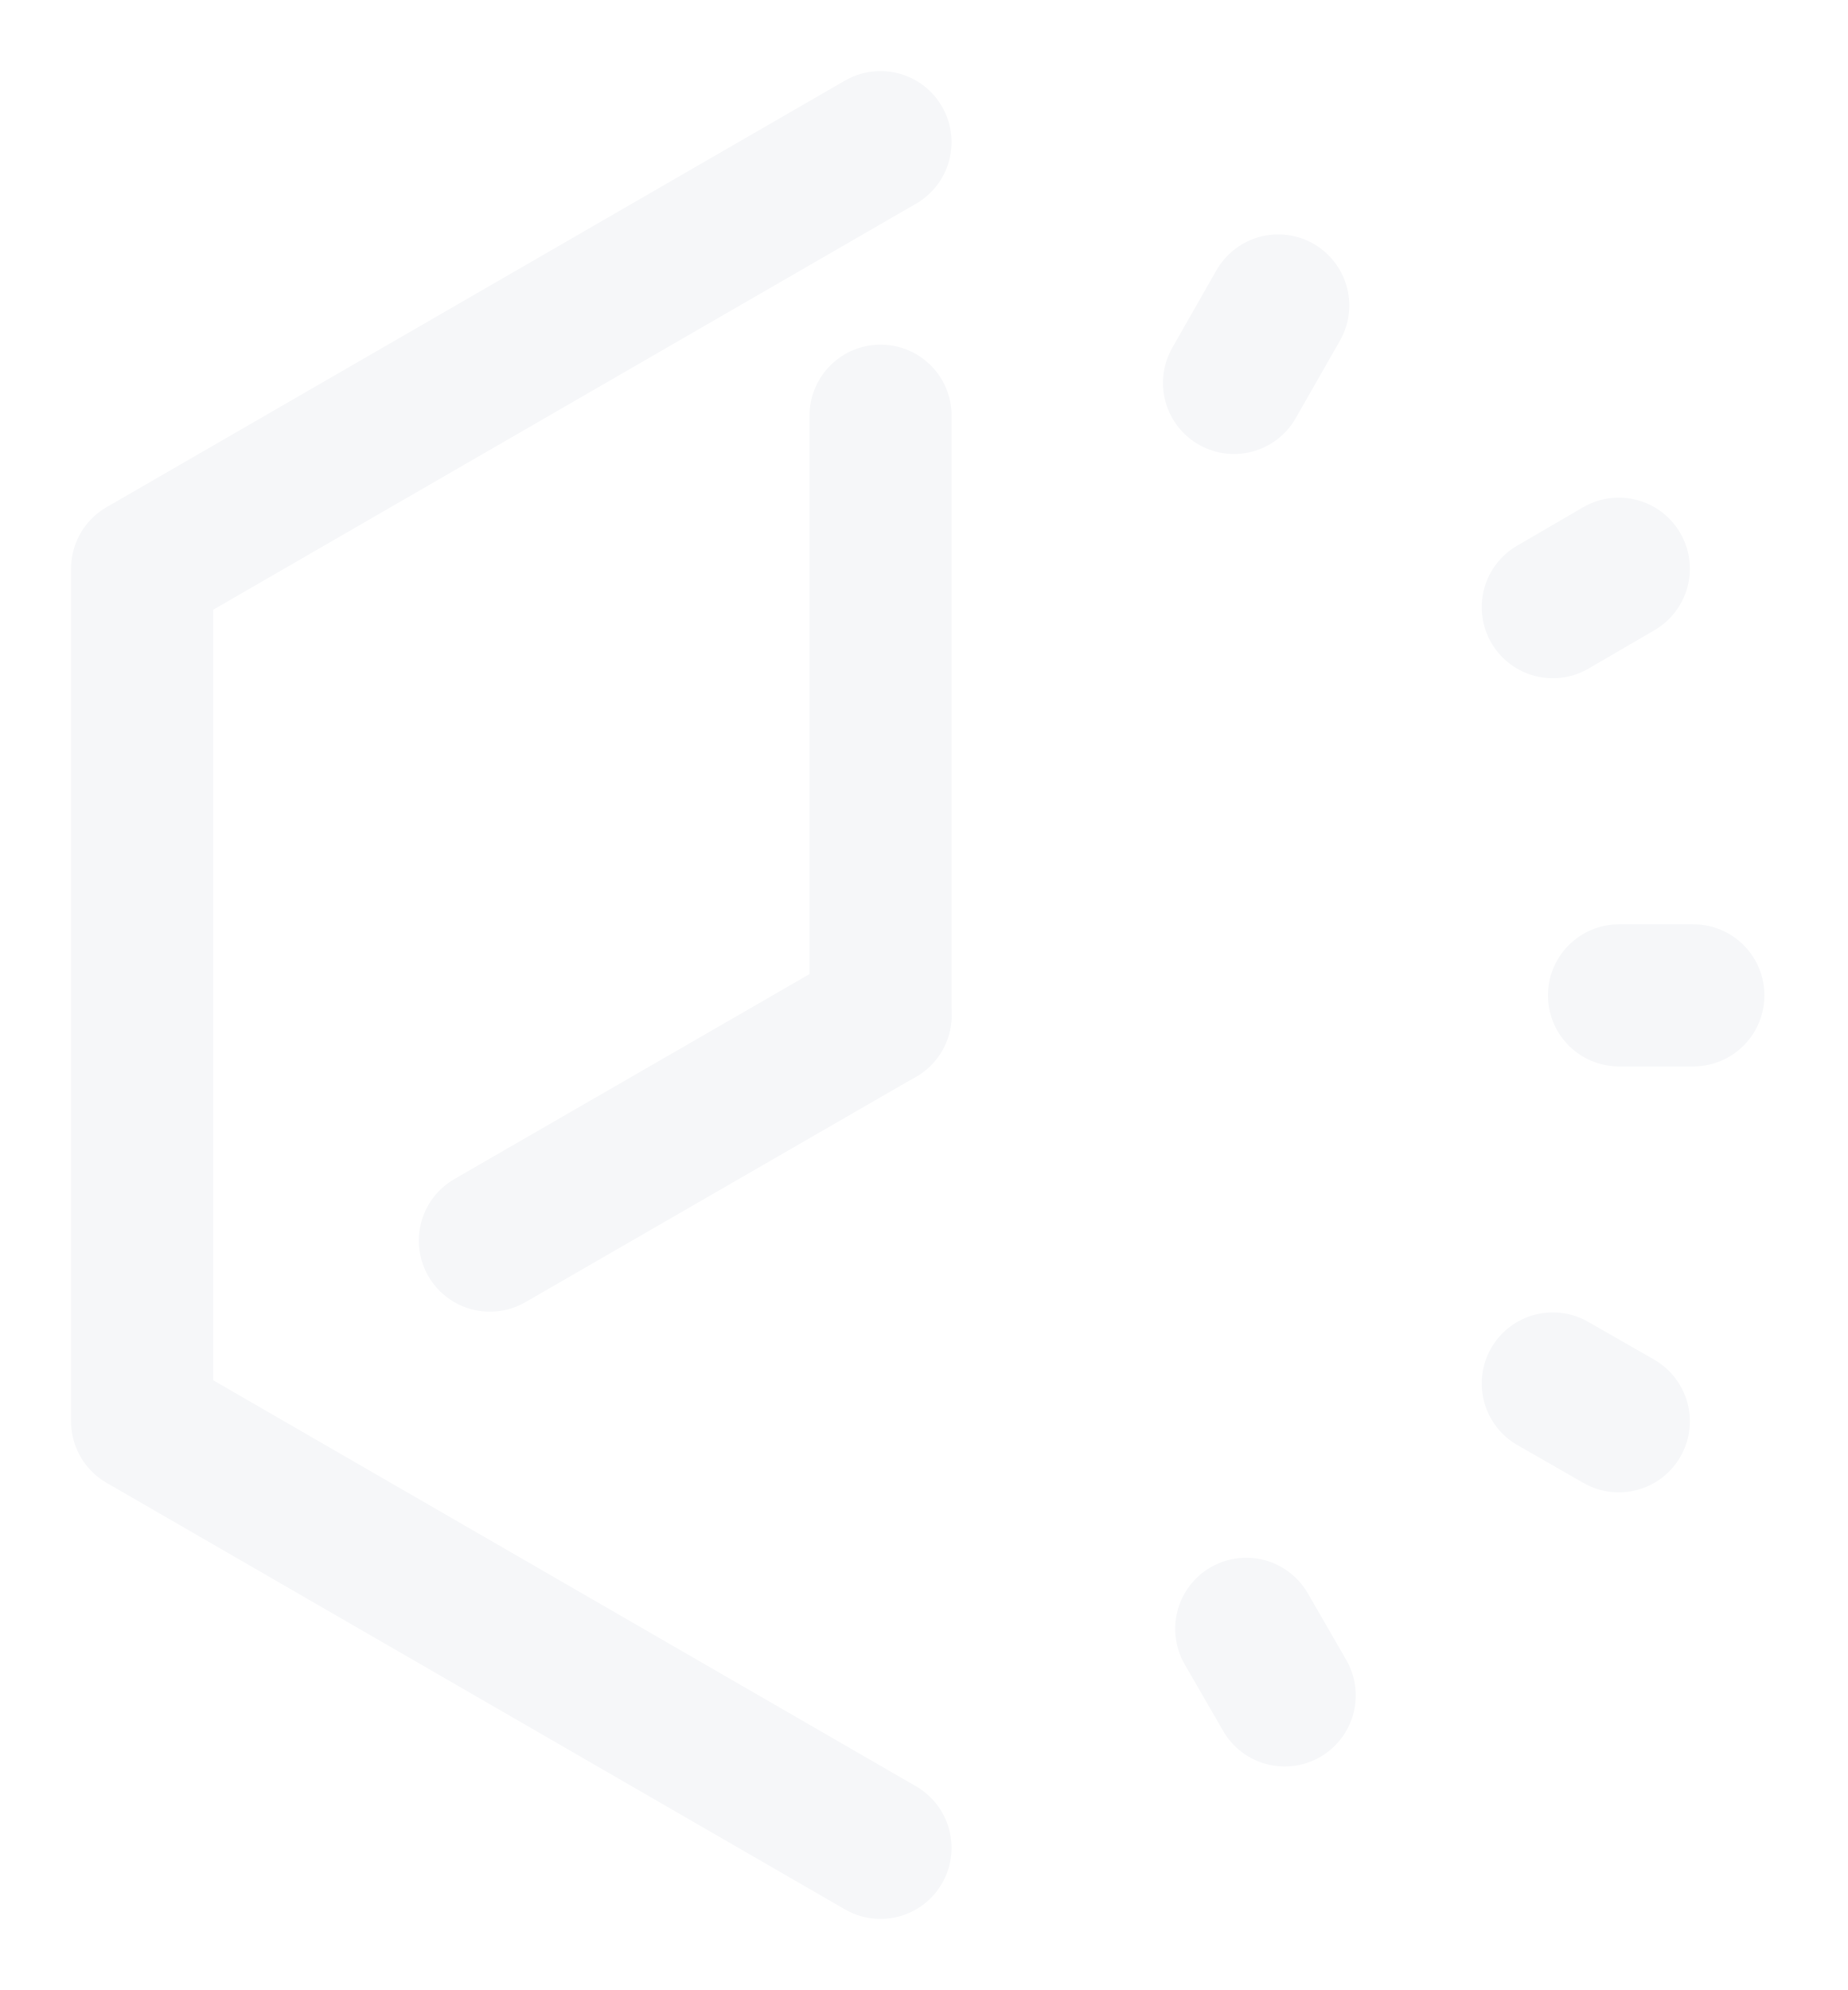
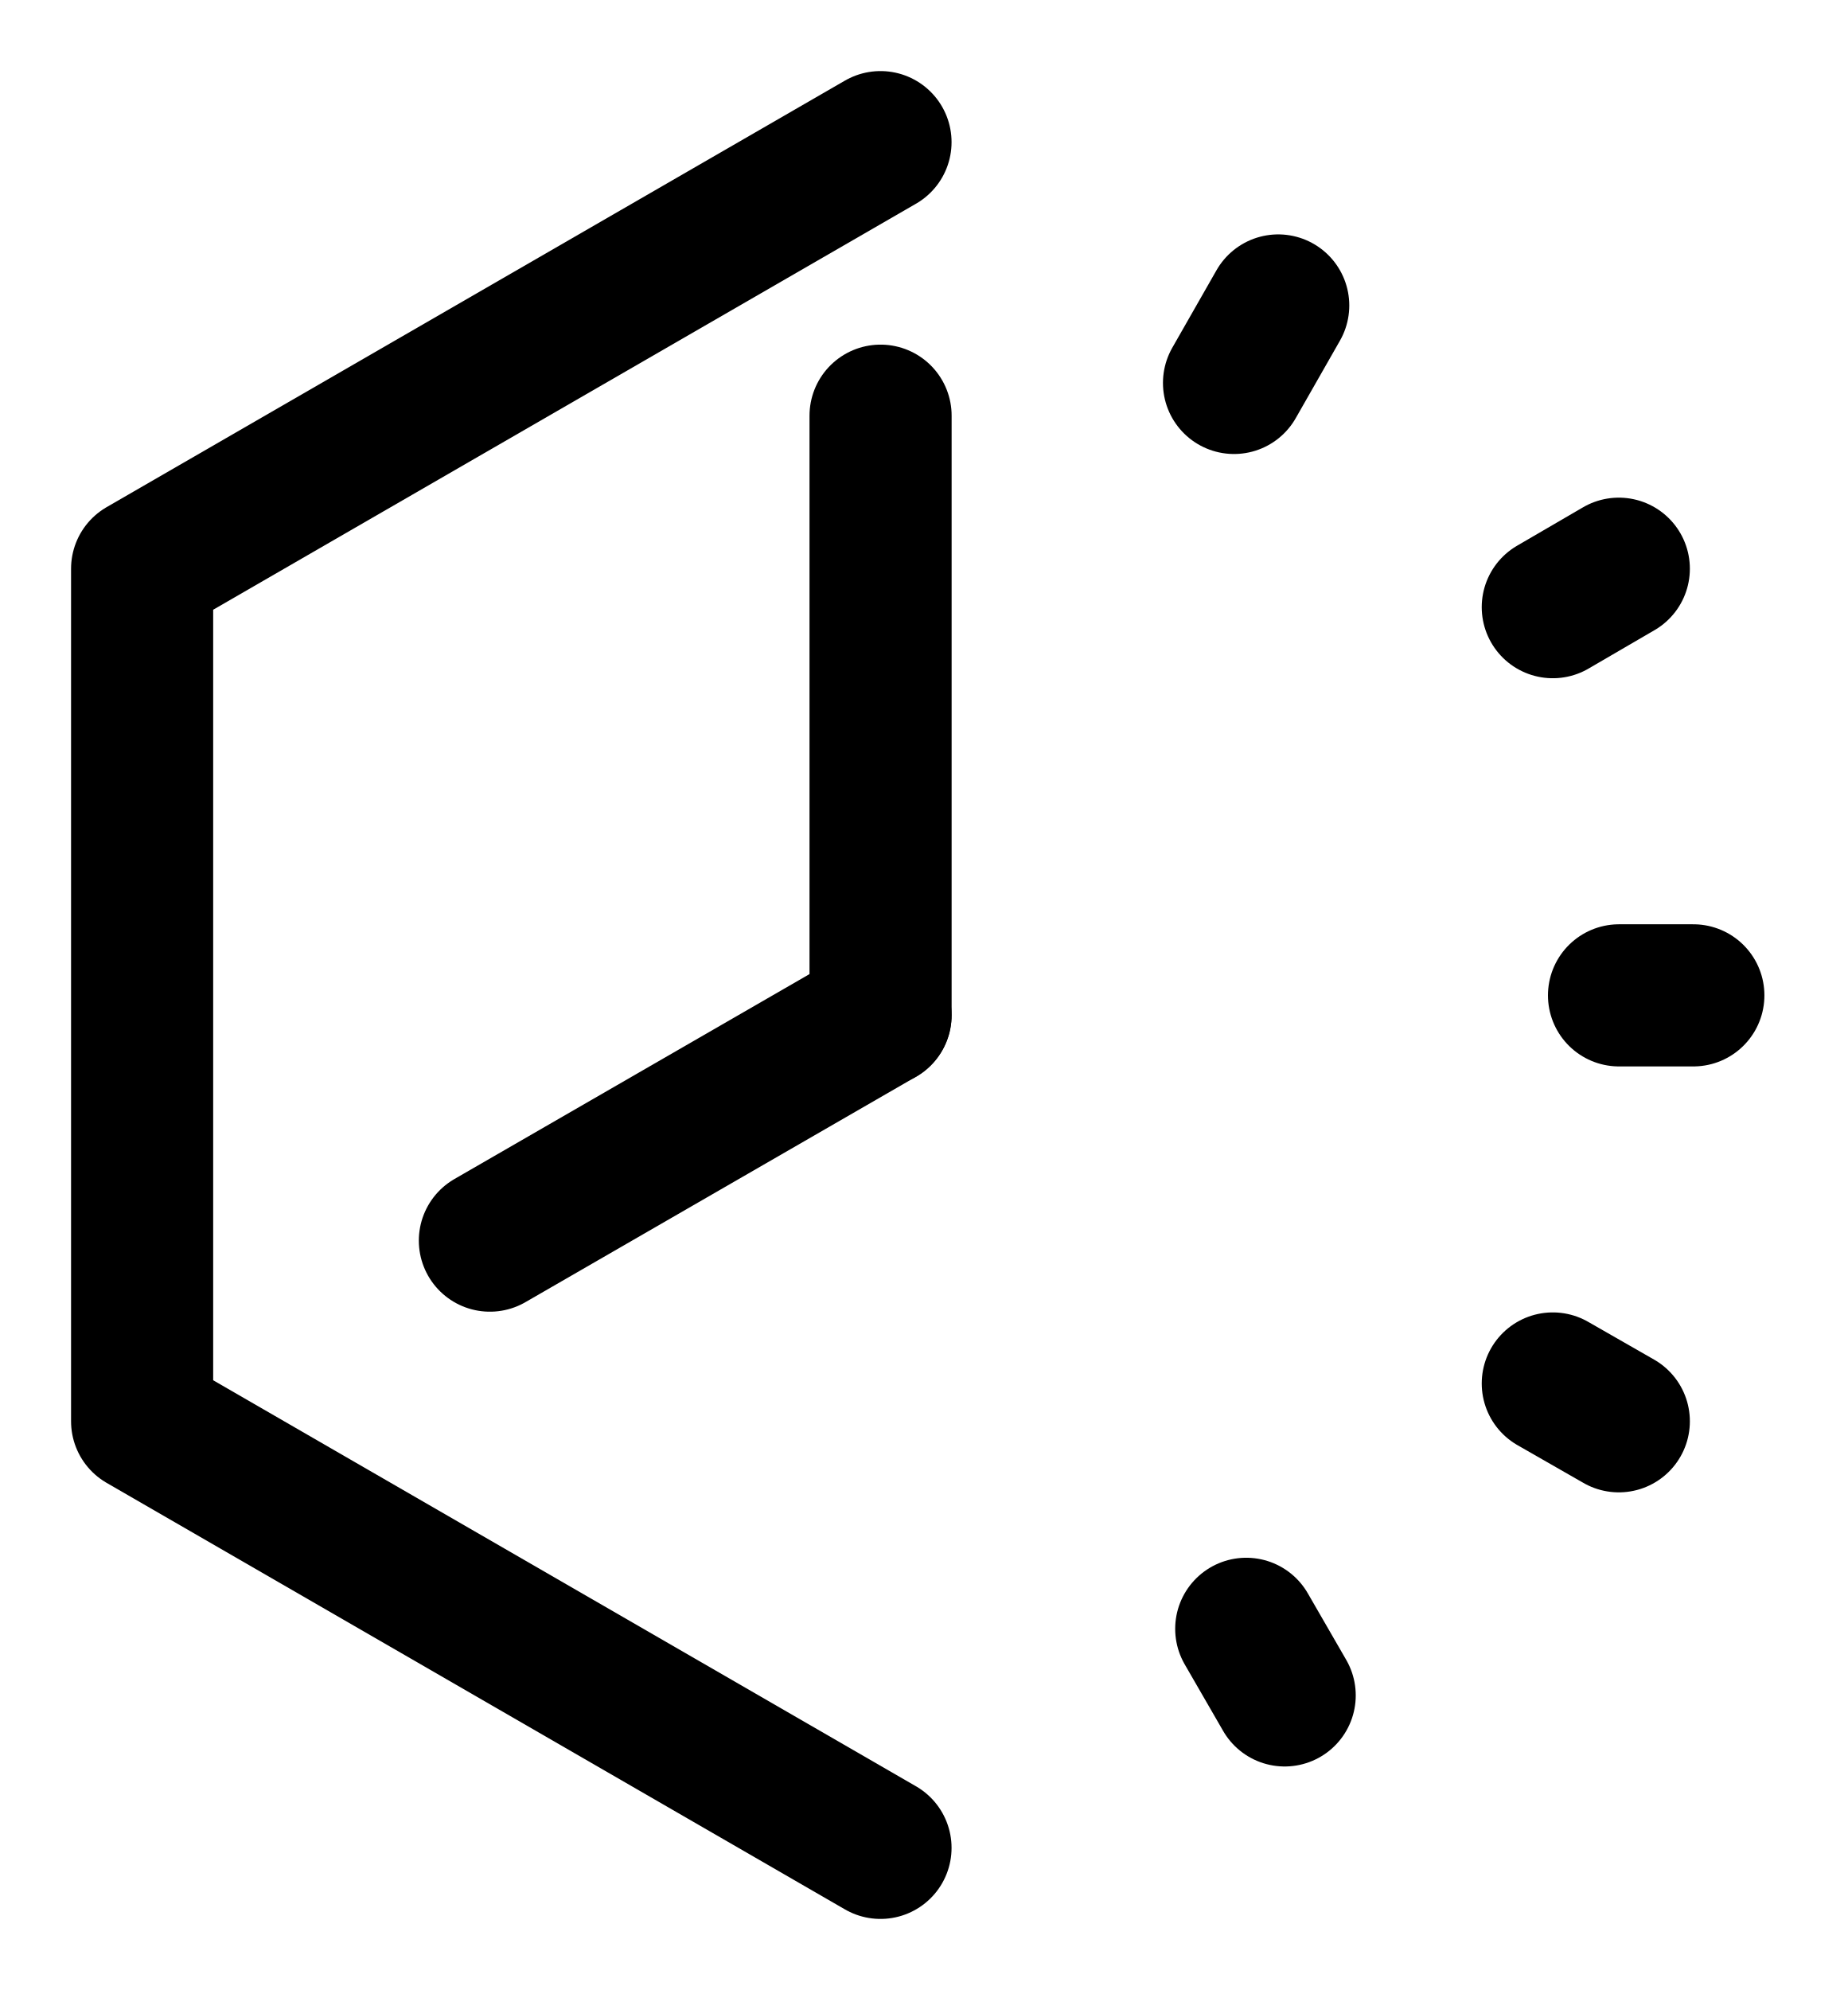
- <svg xmlns="http://www.w3.org/2000/svg" width="26" height="28" viewBox="0 0 26 28" fill="none">
-   <path d="M12.391 2L2 8.002V19.998L12.391 26" stroke="#F6F7F9" stroke-width="2" stroke-miterlimit="10" stroke-linecap="round" stroke-linejoin="round" />
-   <path d="M6.894 17.456L12.391 14.284" stroke="#F6F7F9" stroke-width="2" stroke-miterlimit="10" stroke-linecap="round" stroke-linejoin="round" />
-   <path d="M12.392 5.849V14.284" stroke="#F6F7F9" stroke-width="2" stroke-miterlimit="10" stroke-linecap="round" stroke-linejoin="round" />
-   <path d="M18.079 23.855L17.538 22.918" stroke="#F6F7F9" stroke-width="2" stroke-miterlimit="10" stroke-linecap="round" stroke-linejoin="round" />
-   <path d="M22.781 19.998L21.852 19.466" stroke="#F6F7F9" stroke-width="2" stroke-miterlimit="10" stroke-linecap="round" stroke-linejoin="round" />
-   <path d="M23.83 14.005H22.784" stroke="#F6F7F9" stroke-width="2" stroke-miterlimit="10" stroke-linecap="round" stroke-linejoin="round" />
-   <path d="M22.781 8.002L21.852 8.543" stroke="#F6F7F9" stroke-width="2" stroke-miterlimit="10" stroke-linecap="round" stroke-linejoin="round" />
-   <path d="M17.988 4.298L17.366 5.388" stroke="#F6F7F9" stroke-width="2" stroke-miterlimit="10" stroke-linecap="round" stroke-linejoin="round" />
+ <svg xmlns="http://www.w3.org/2000/svg" viewBox="0 0 26 28" fill="none">
+   <path d="M12.391 2L2 8.002V19.998L12.391 26" stroke="currentColor" stroke-width="2" stroke-miterlimit="10" stroke-linecap="round" stroke-linejoin="round" />
+   <path d="M6.894 17.456L12.391 14.284" stroke="currentColor" stroke-width="2" stroke-miterlimit="10" stroke-linecap="round" stroke-linejoin="round" />
+   <path d="M12.392 5.849V14.284" stroke="currentColor" stroke-width="2" stroke-miterlimit="10" stroke-linecap="round" stroke-linejoin="round" />
+   <path d="M18.079 23.855L17.538 22.918" stroke="currentColor" stroke-width="2" stroke-miterlimit="10" stroke-linecap="round" stroke-linejoin="round" />
+   <path d="M22.781 19.998L21.852 19.466" stroke="currentColor" stroke-width="2" stroke-miterlimit="10" stroke-linecap="round" stroke-linejoin="round" />
+   <path d="M23.83 14.005H22.784" stroke="currentColor" stroke-width="2" stroke-miterlimit="10" stroke-linecap="round" stroke-linejoin="round" />
+   <path d="M22.781 8.002L21.852 8.543" stroke="currentColor" stroke-width="2" stroke-miterlimit="10" stroke-linecap="round" stroke-linejoin="round" />
+   <path d="M17.988 4.298L17.366 5.388" stroke="currentColor" stroke-width="2" stroke-miterlimit="10" stroke-linecap="round" stroke-linejoin="round" />
</svg>
